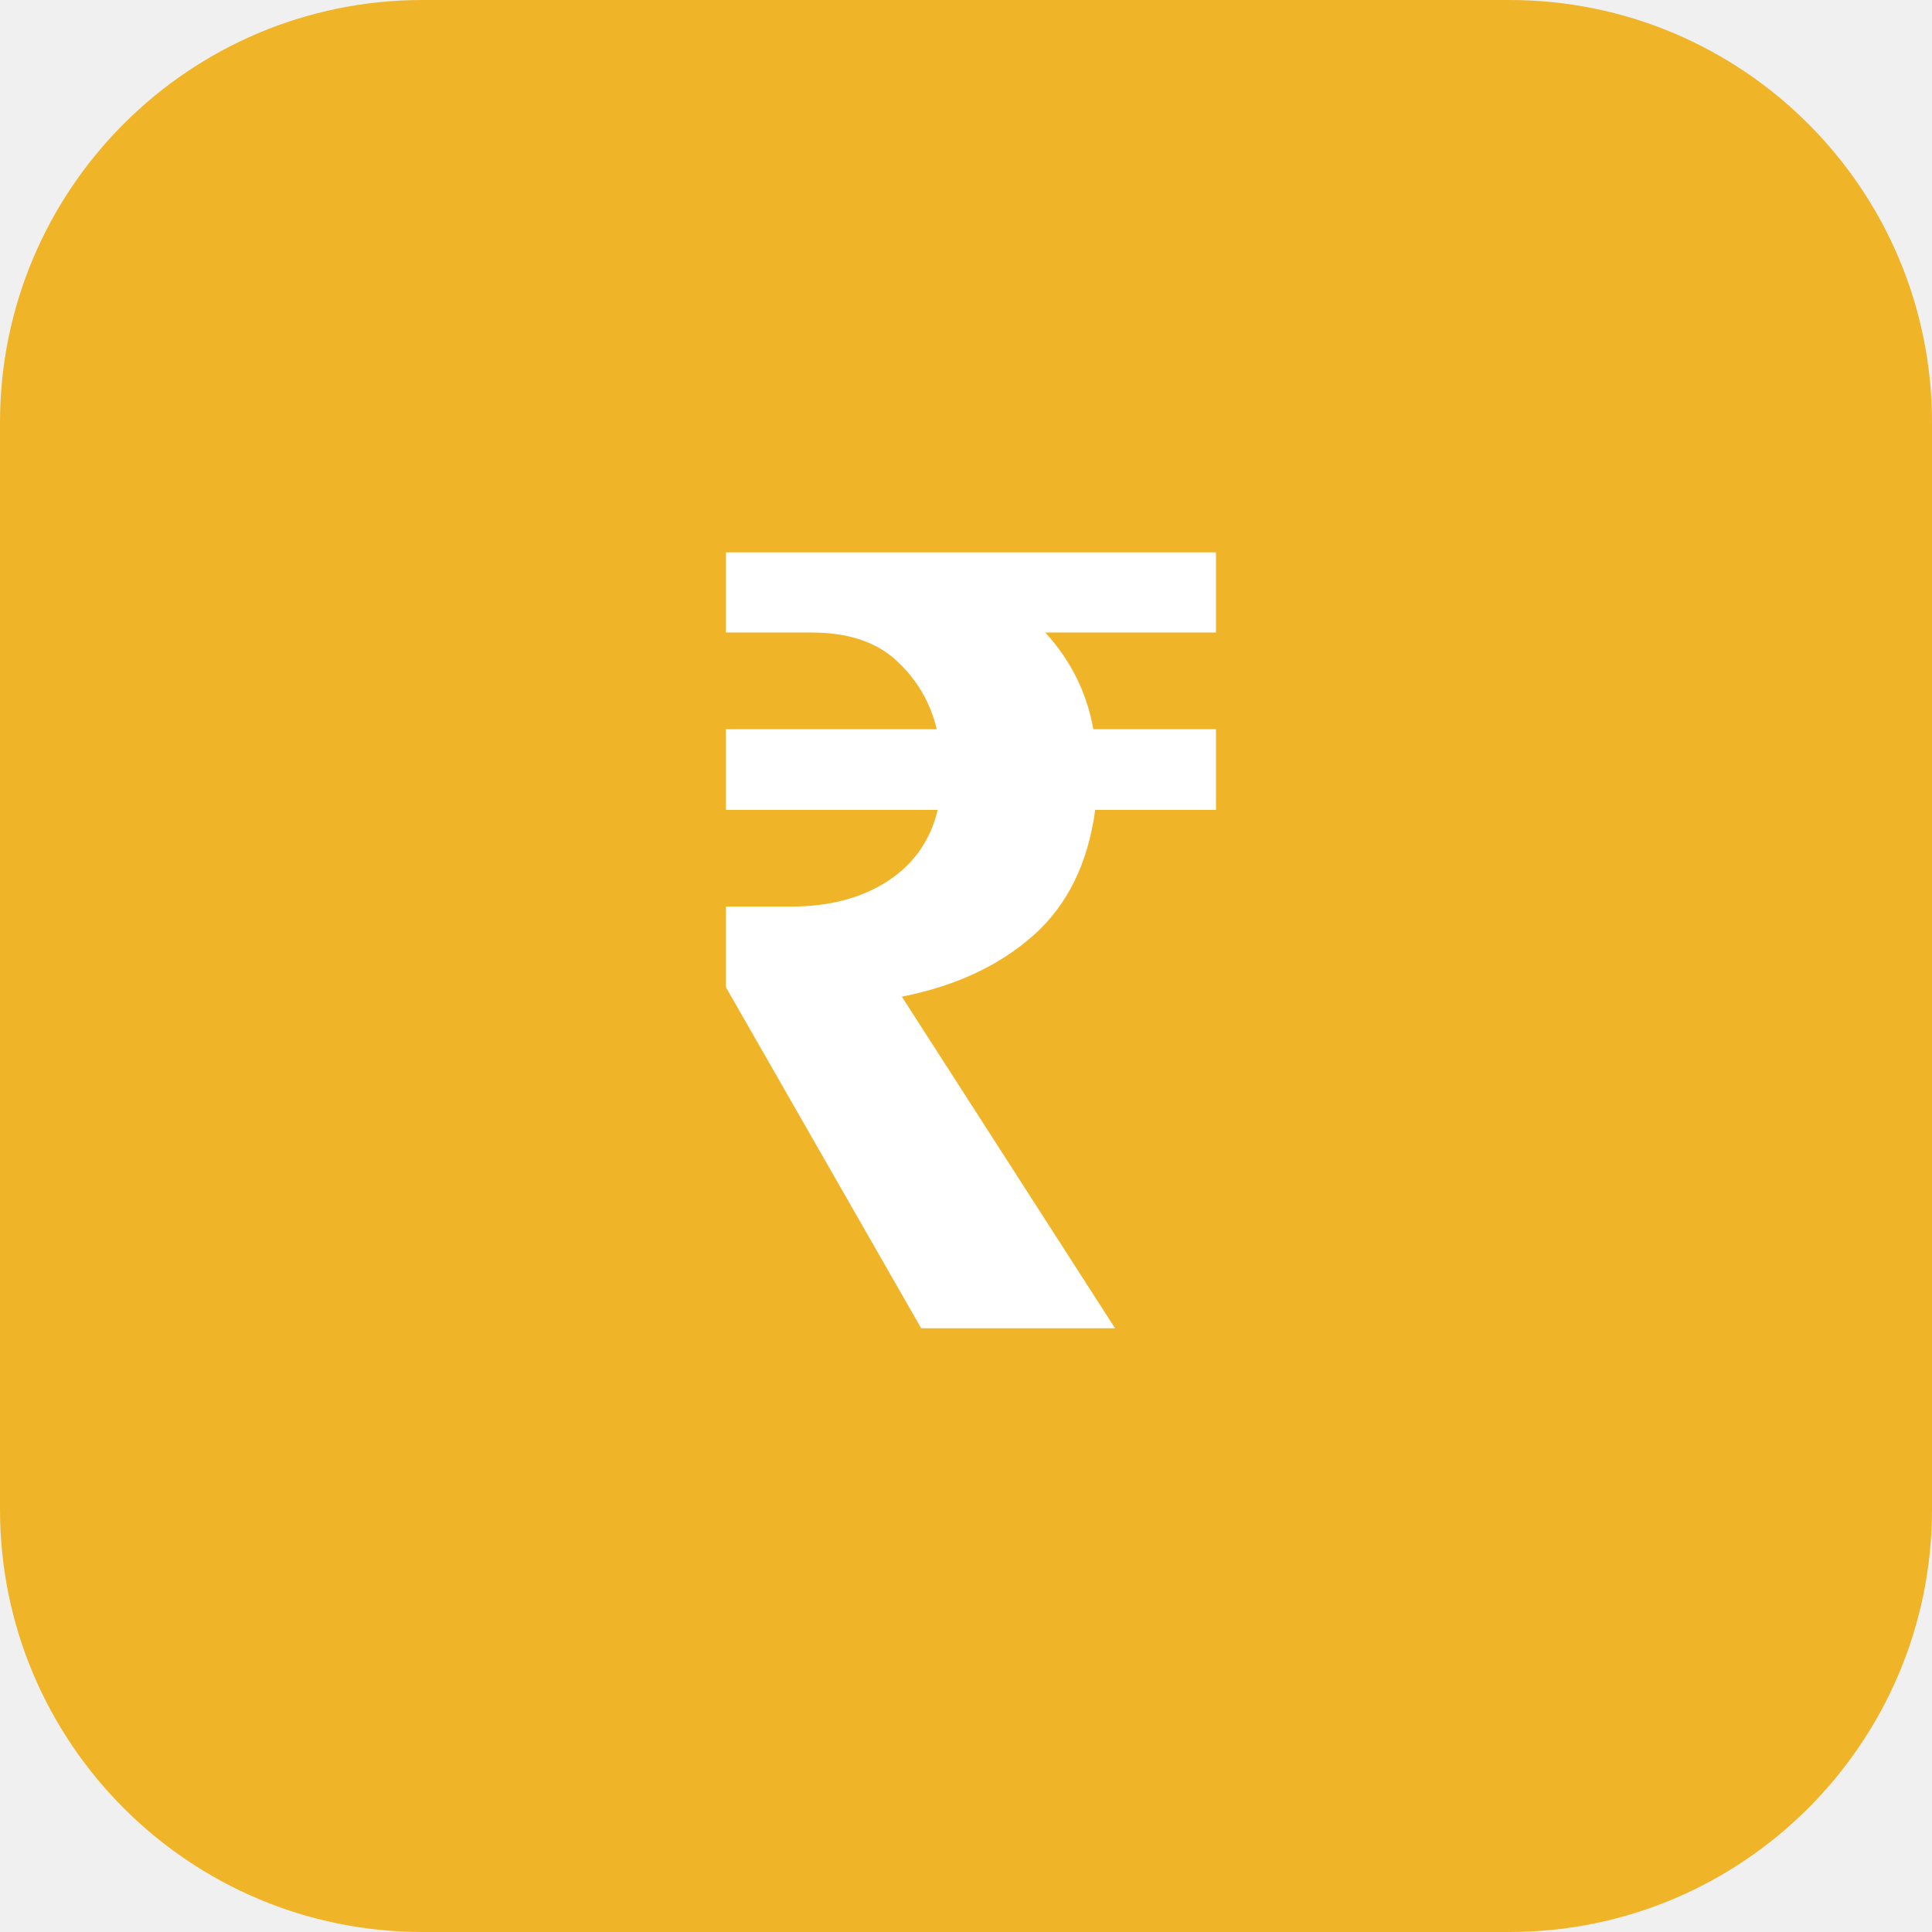
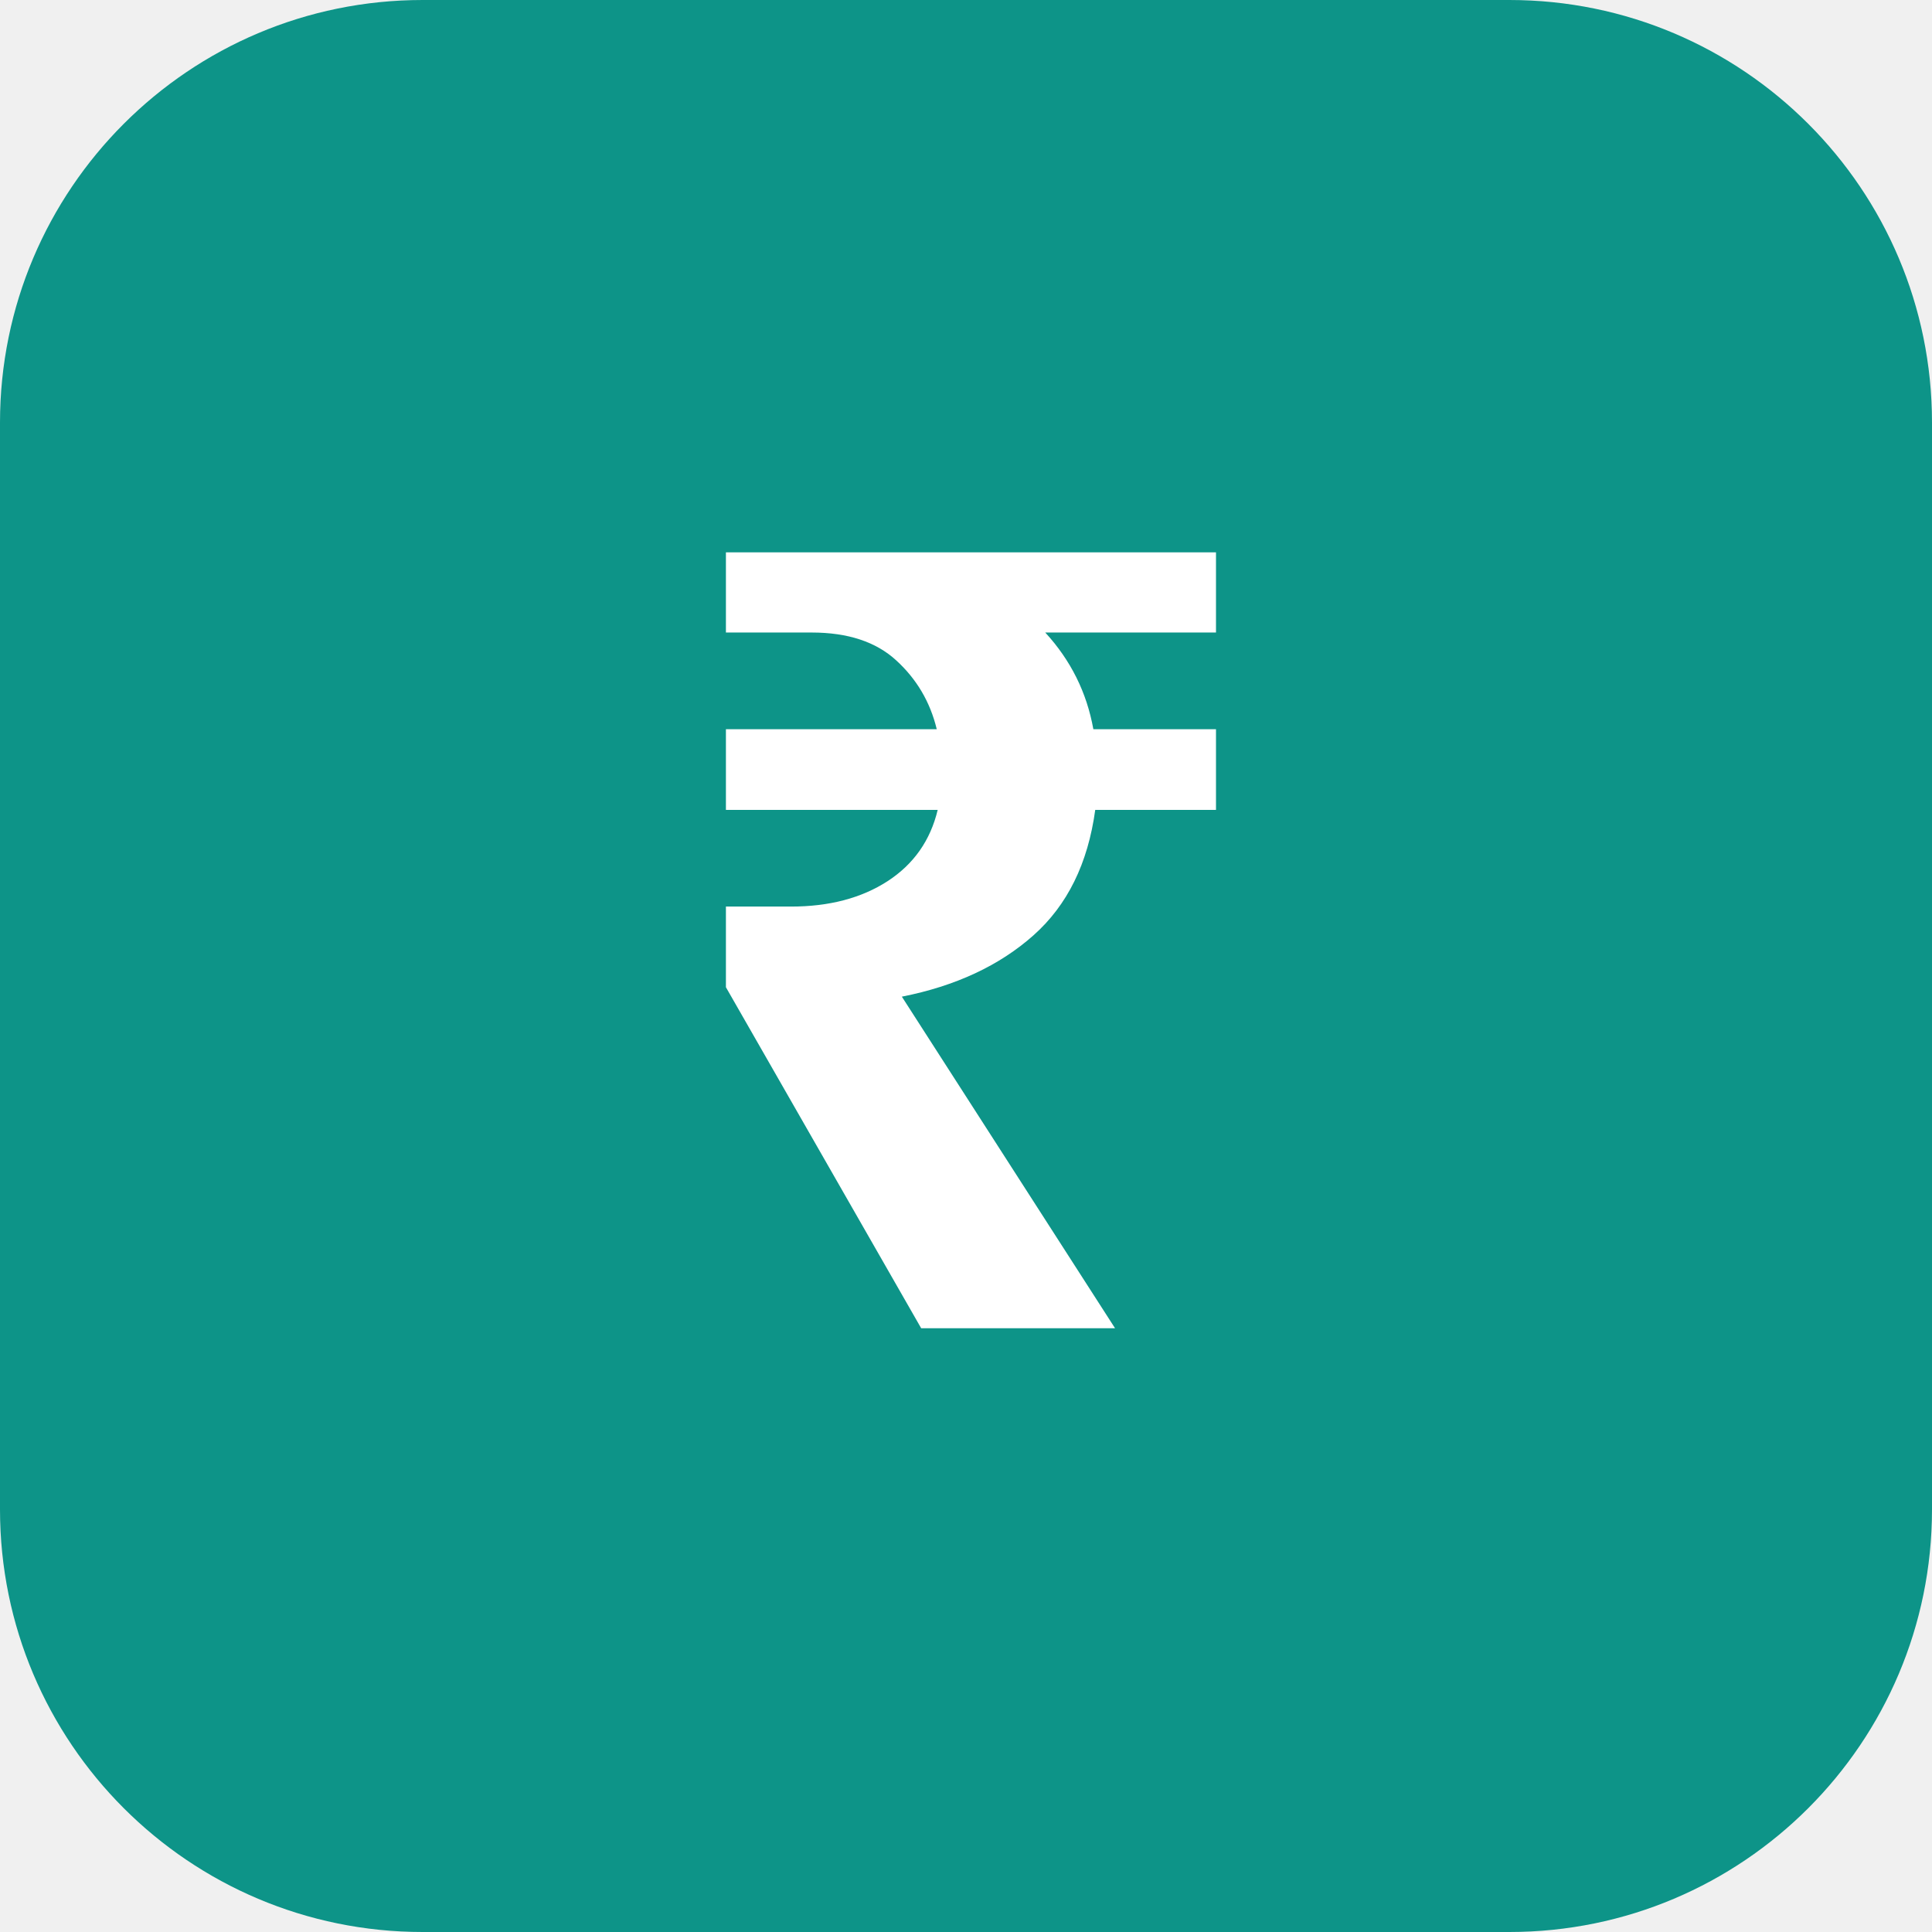
<svg xmlns="http://www.w3.org/2000/svg" viewBox="0 0 64 64">
-   <rect width="64" height="64" rx="14" fill="#F0B429" />
+   <rect width="64" height="64" rx="14" fill="#0D9488" />
  <text x="32" y="44" text-anchor="middle" font-size="36" font-family="system-ui" font-weight="700" fill="#fff">₹</text>
</svg>
